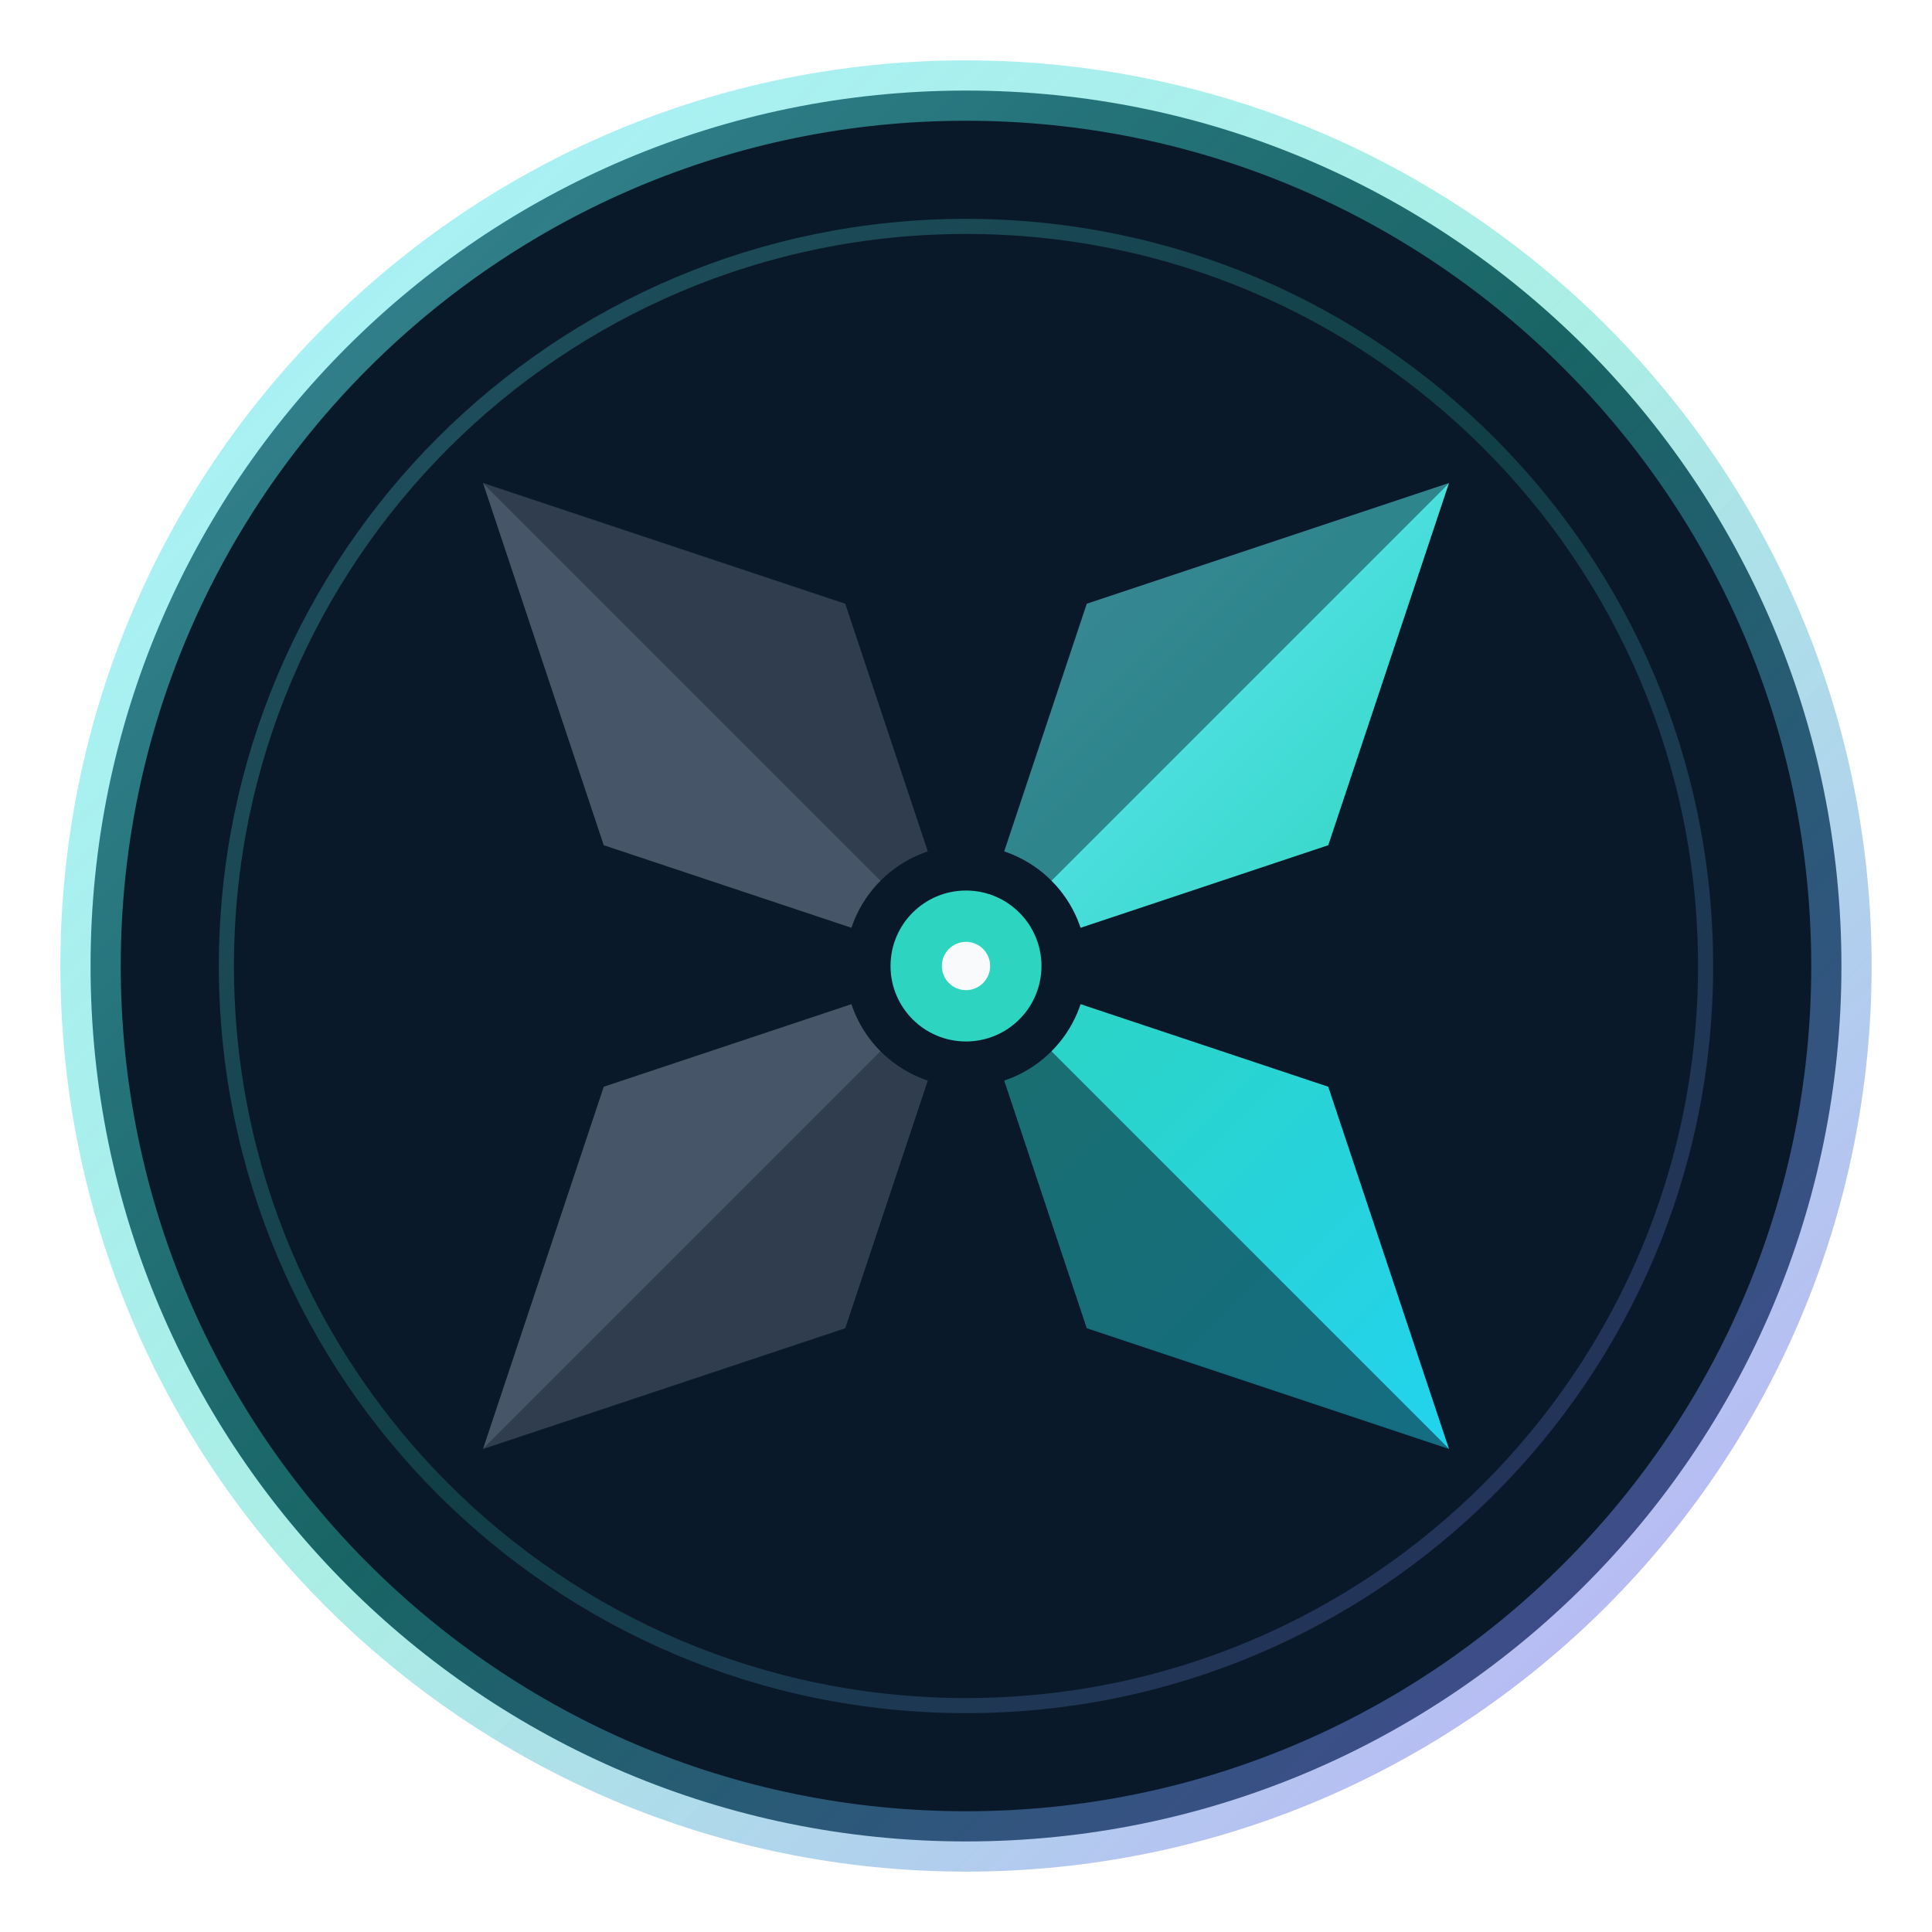
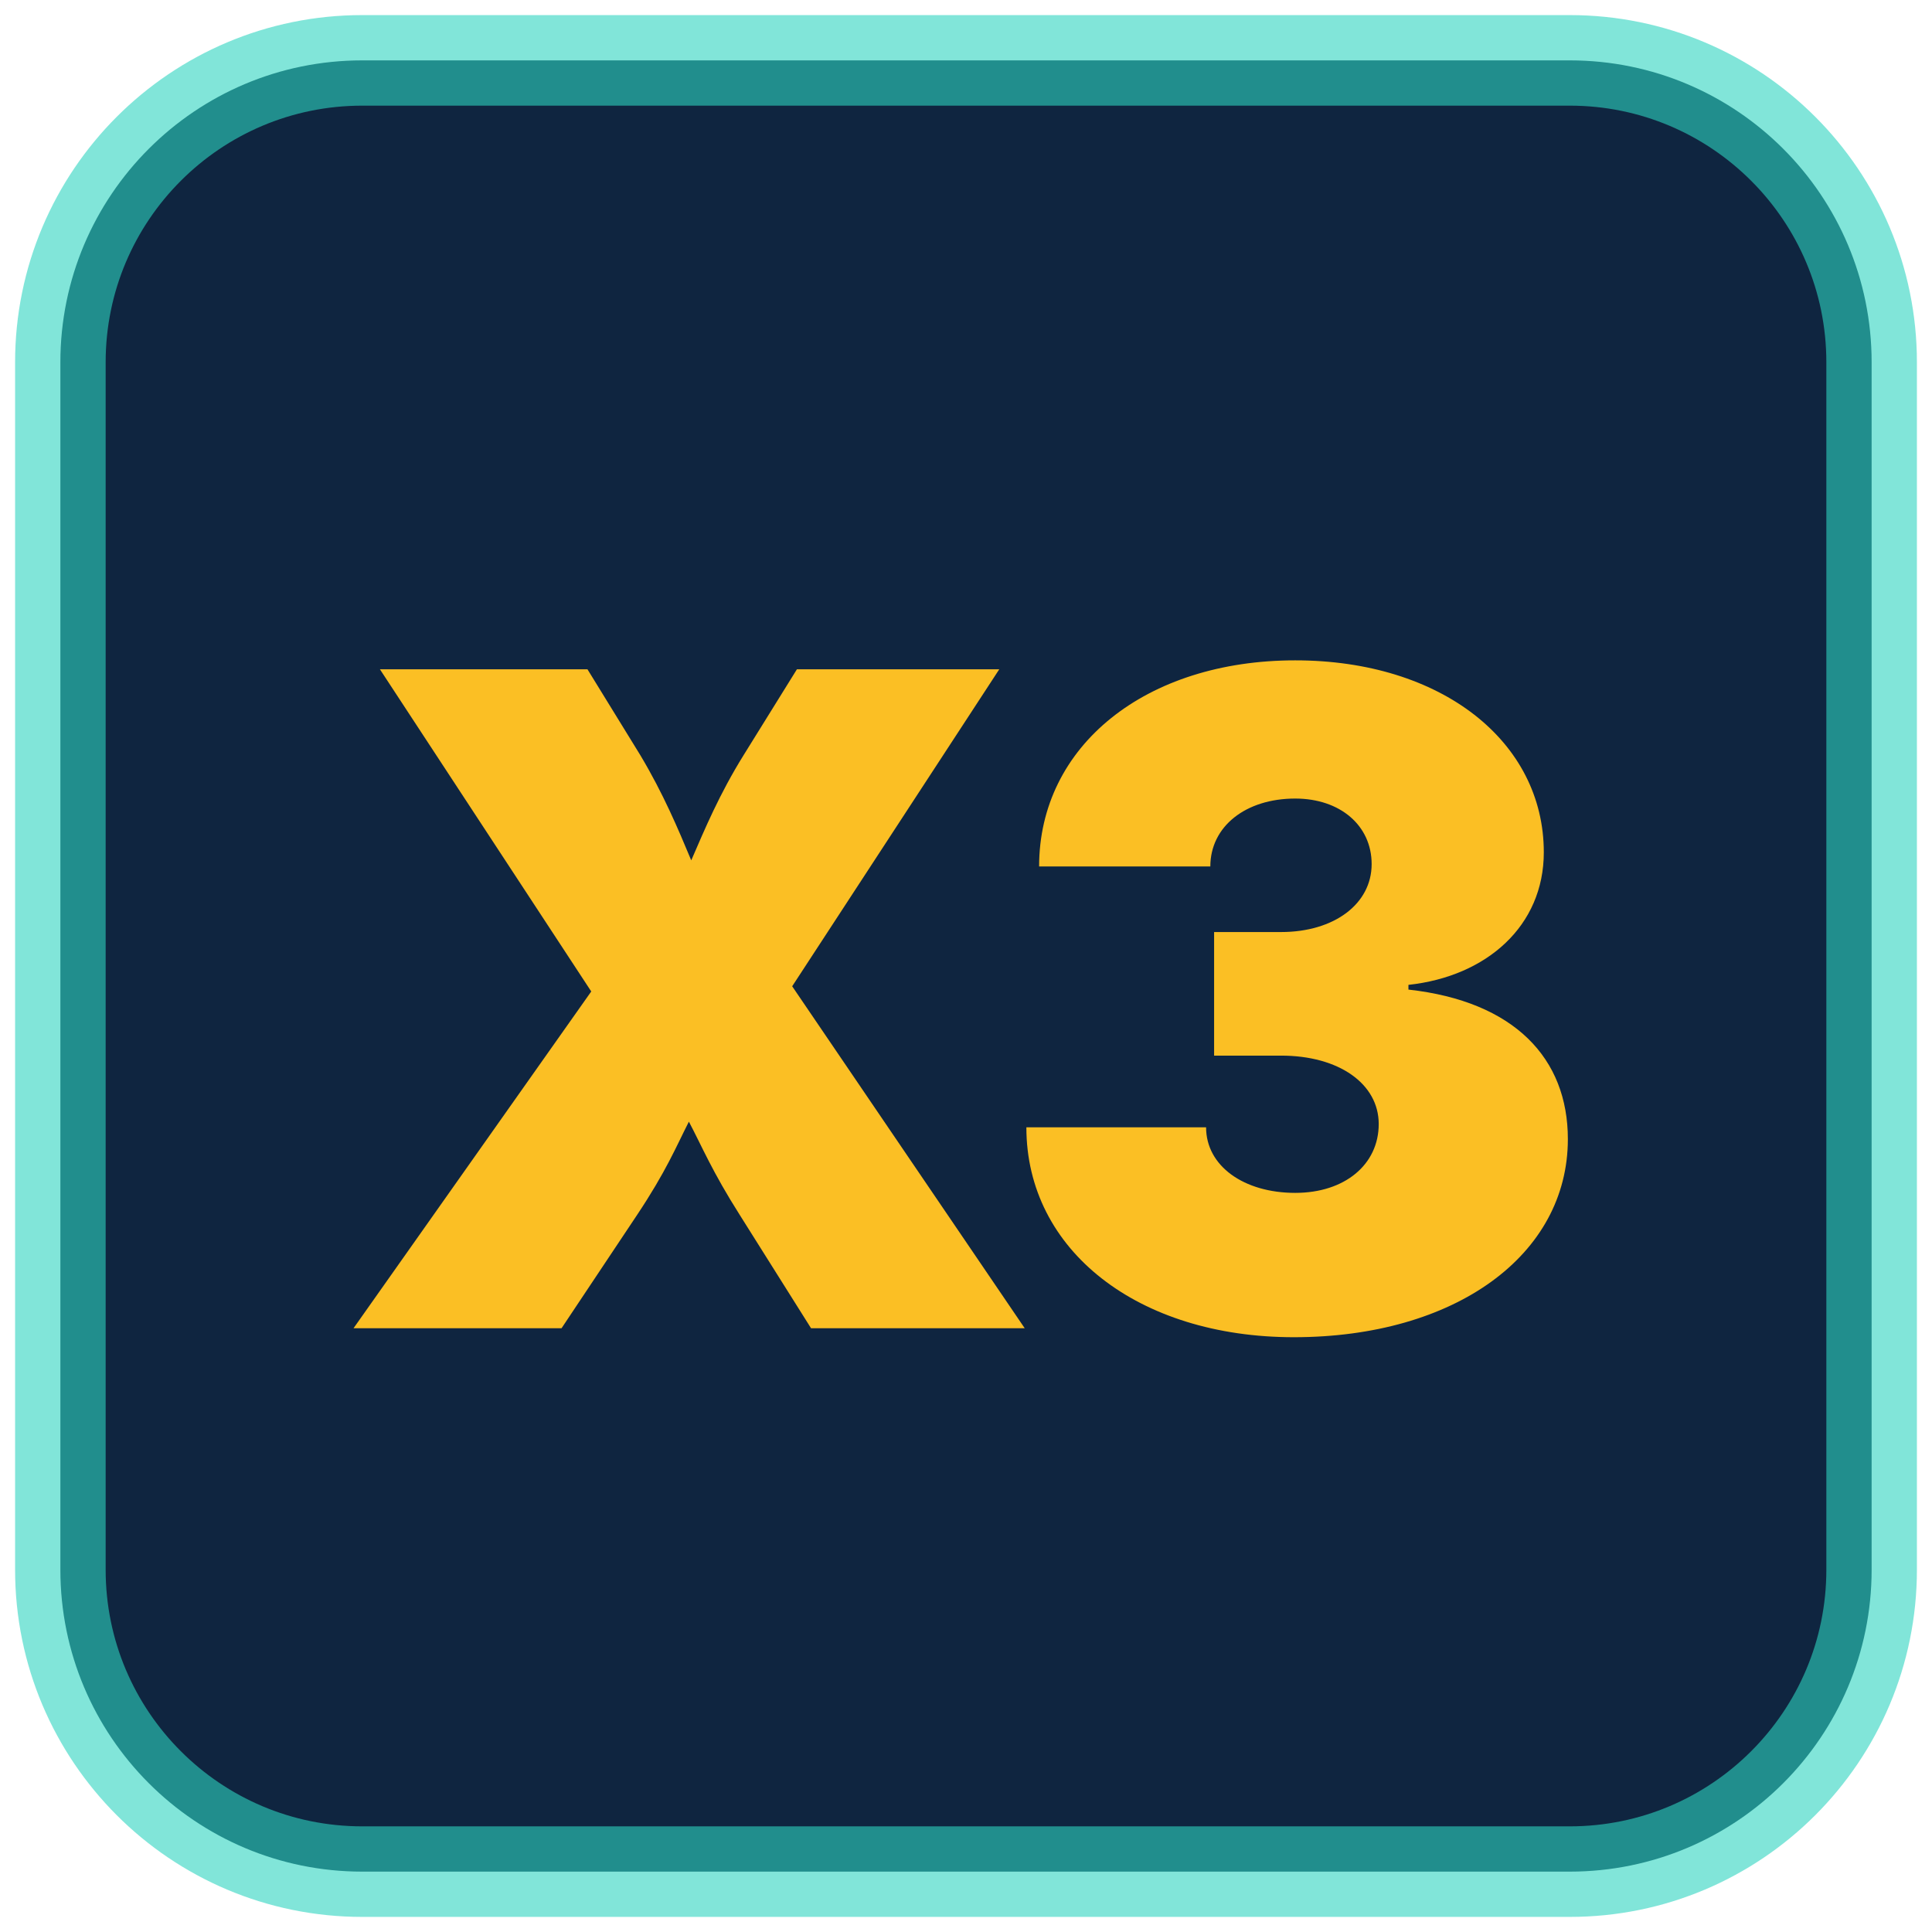
- <svg xmlns="http://www.w3.org/2000/svg" viewBox="0 0 64 64" fill="none" role="img" aria-label="X3 Compass mark">
-   <defs>
-     <linearGradient id="cm-north" x1="0" y1="0" x2="1" y2="1">
-       <stop offset="0%" stop-color="#67E8F9" />
-       <stop offset="100%" stop-color="#2DD4BF" />
-     </linearGradient>
-     <linearGradient id="cm-east" x1="0" y1="0" x2="1" y2="1">
-       <stop offset="0%" stop-color="#2DD4BF" />
-       <stop offset="100%" stop-color="#22D3EE" />
-     </linearGradient>
-     <linearGradient id="cm-ring" x1="0" y1="0" x2="1" y2="1">
-       <stop offset="0%" stop-color="#67E8F9" stop-opacity="0.55" />
-       <stop offset="50%" stop-color="#2DD4BF" stop-opacity="0.4" />
-       <stop offset="100%" stop-color="#8B5CF6" stop-opacity="0.55" />
-     </linearGradient>
-   </defs>
-   <circle cx="32" cy="32" r="29" stroke="url(#cm-ring)" stroke-width="2" fill="#0A1929" />
-   <circle cx="32" cy="32" r="24.5" stroke="url(#cm-ring)" stroke-width="0.5" fill="none" opacity="0.5" />
-   <path d="M32 32 L48 16 L44 28 Z" fill="url(#cm-north)" />
-   <path d="M32 32 L48 16 L36 20 Z" fill="url(#cm-north)" opacity="0.55" />
-   <path d="M32 32 L48 48 L44 36 Z" fill="url(#cm-east)" />
-   <path d="M32 32 L48 48 L36 44 Z" fill="url(#cm-east)" opacity="0.45" />
-   <path d="M32 32 L16 48 L20 36 Z" fill="#475569" />
-   <path d="M32 32 L16 48 L28 44 Z" fill="#475569" opacity="0.6" />
-   <path d="M32 32 L16 16 L20 28 Z" fill="#475569" />
-   <path d="M32 32 L16 16 L28 20 Z" fill="#475569" opacity="0.6" />
-   <circle cx="32" cy="32" r="4" fill="#0A1929" />
-   <circle cx="32" cy="32" r="2.5" fill="#2DD4BF" />
-   <circle cx="32" cy="32" r="0.8" fill="#F8FAFC" />
+ <svg xmlns="http://www.w3.org/2000/svg" viewBox="0 0 64 64" fill="none">
+   <rect x="2" y="2" width="60" height="60" rx="10" fill="#0F2540" stroke="#2DD4BF" stroke-width="3" stroke-opacity="0.6" />
+   <text x="32" y="44" text-anchor="middle" font-family="Inter, system-ui, sans-serif" font-weight="900" font-size="30" letter-spacing="-1" fill="#FBBF24">X3</text>
</svg>
